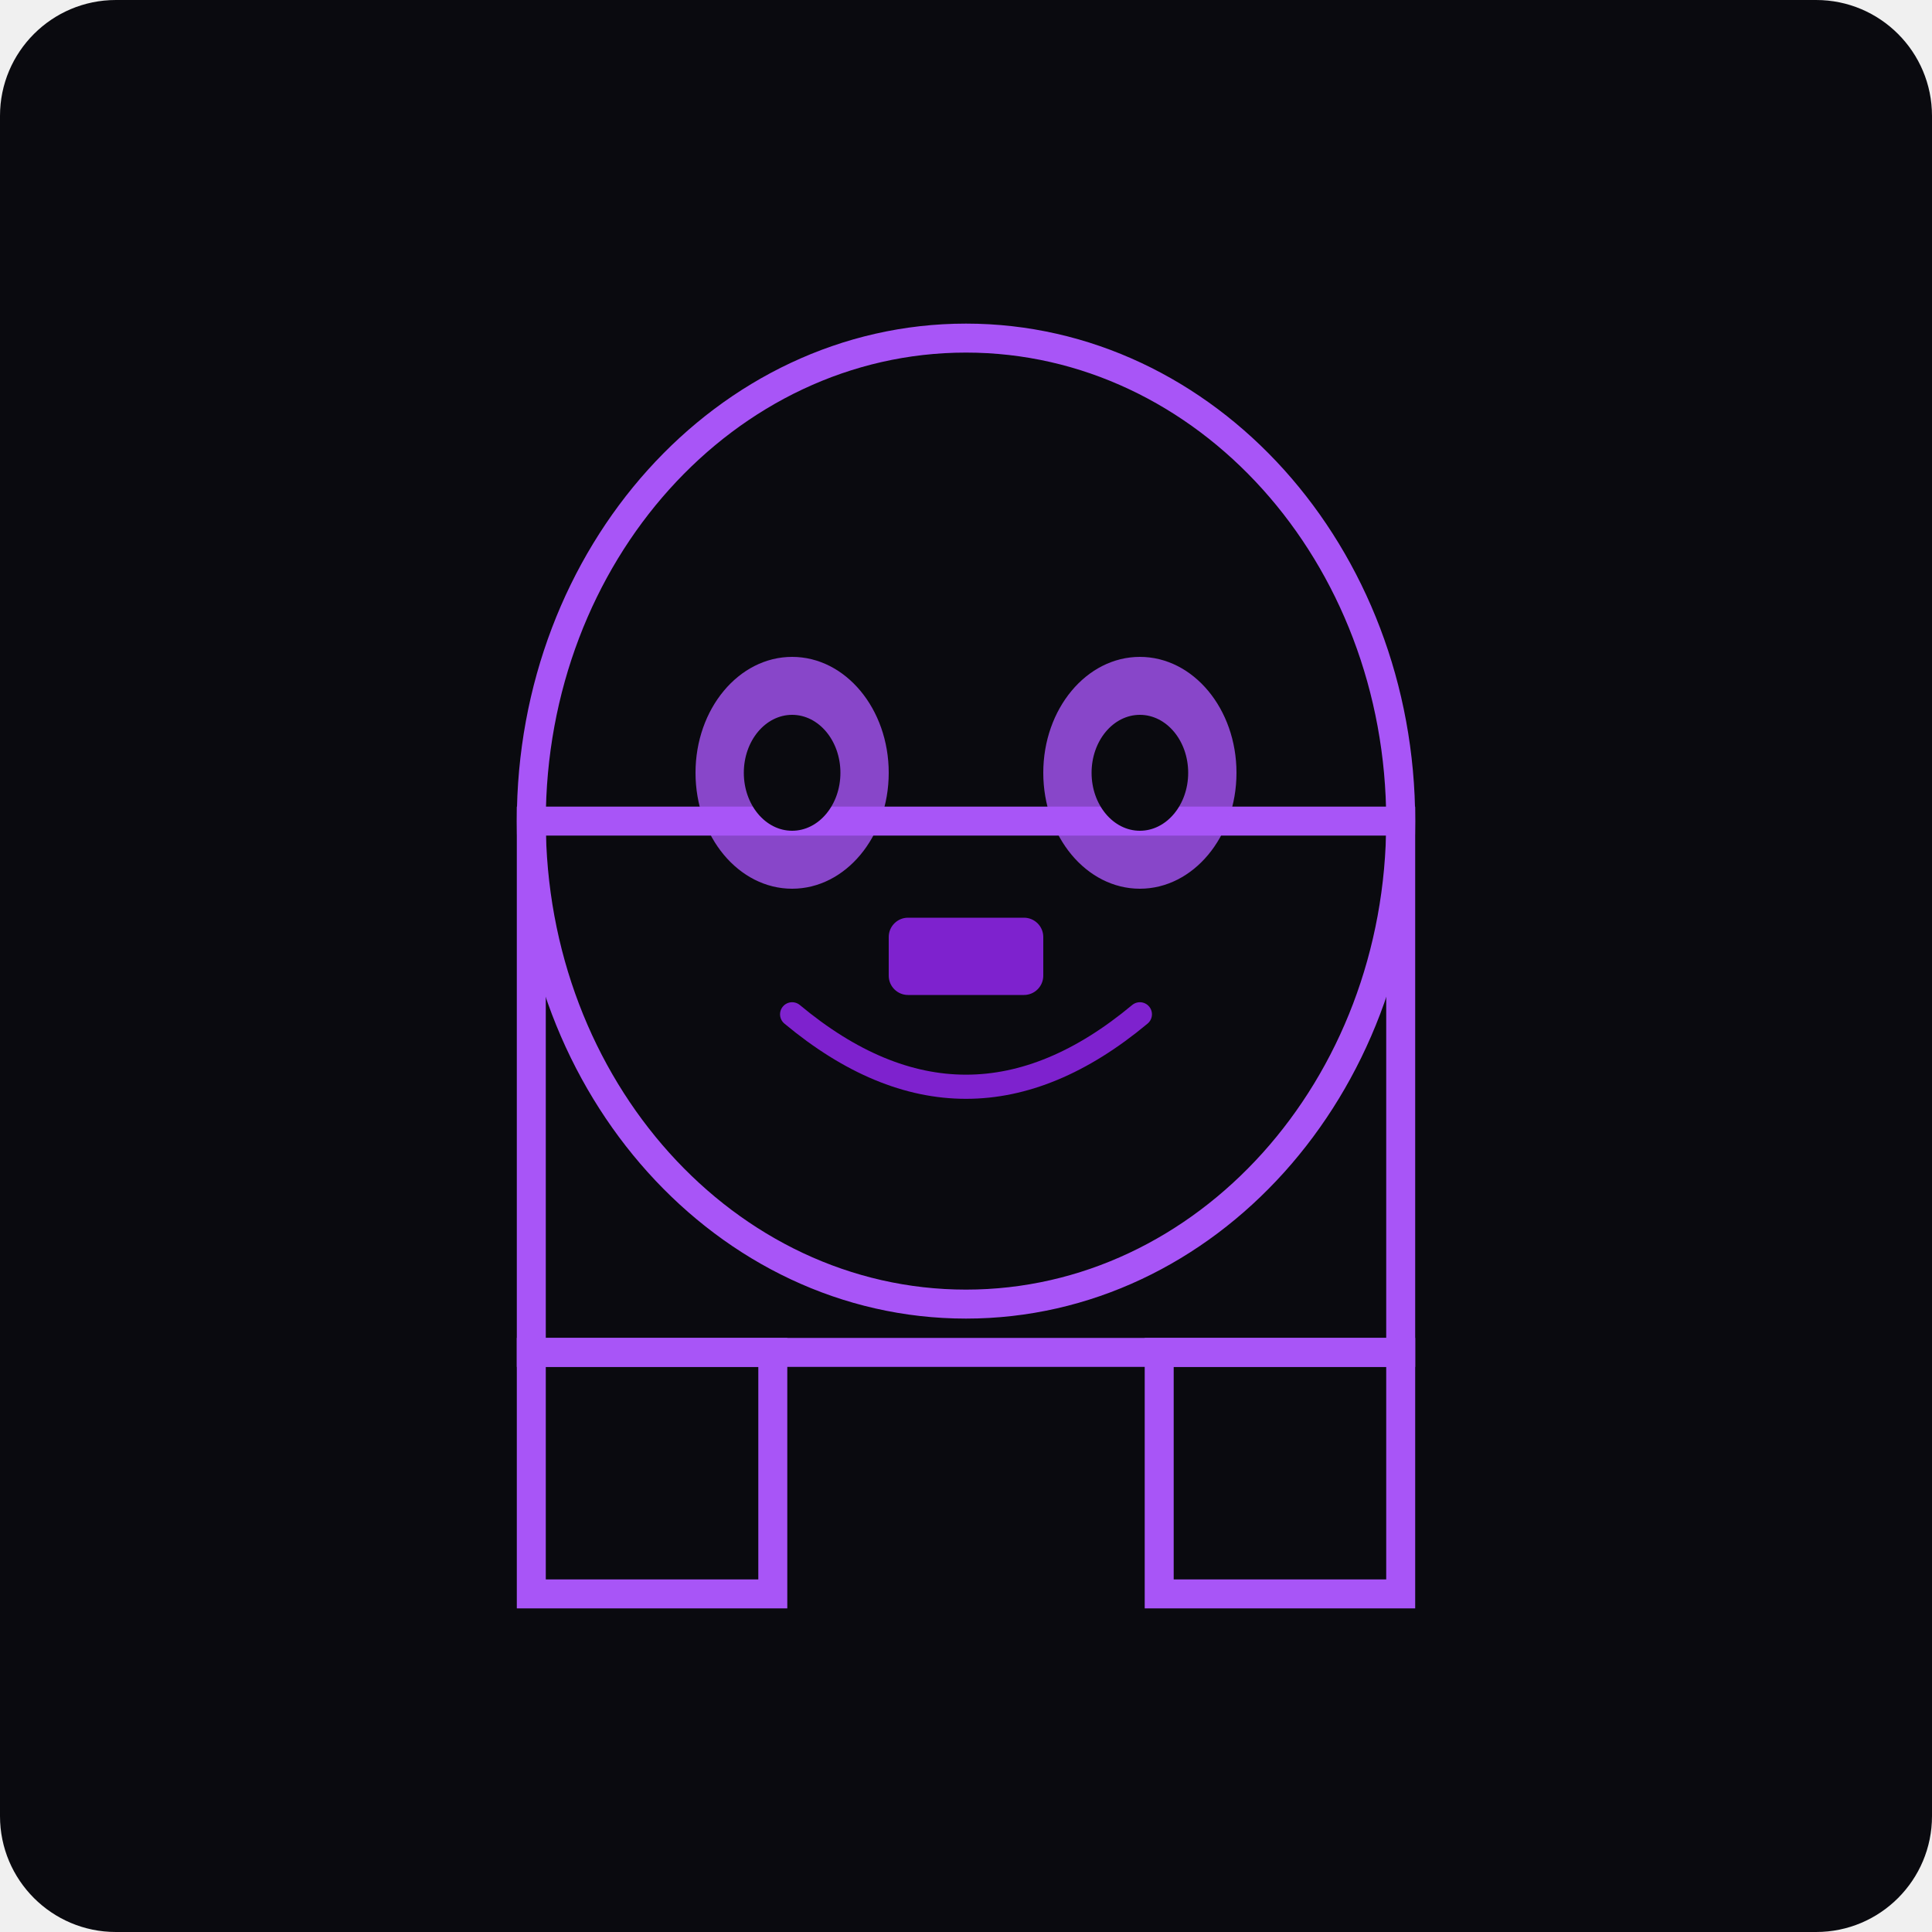
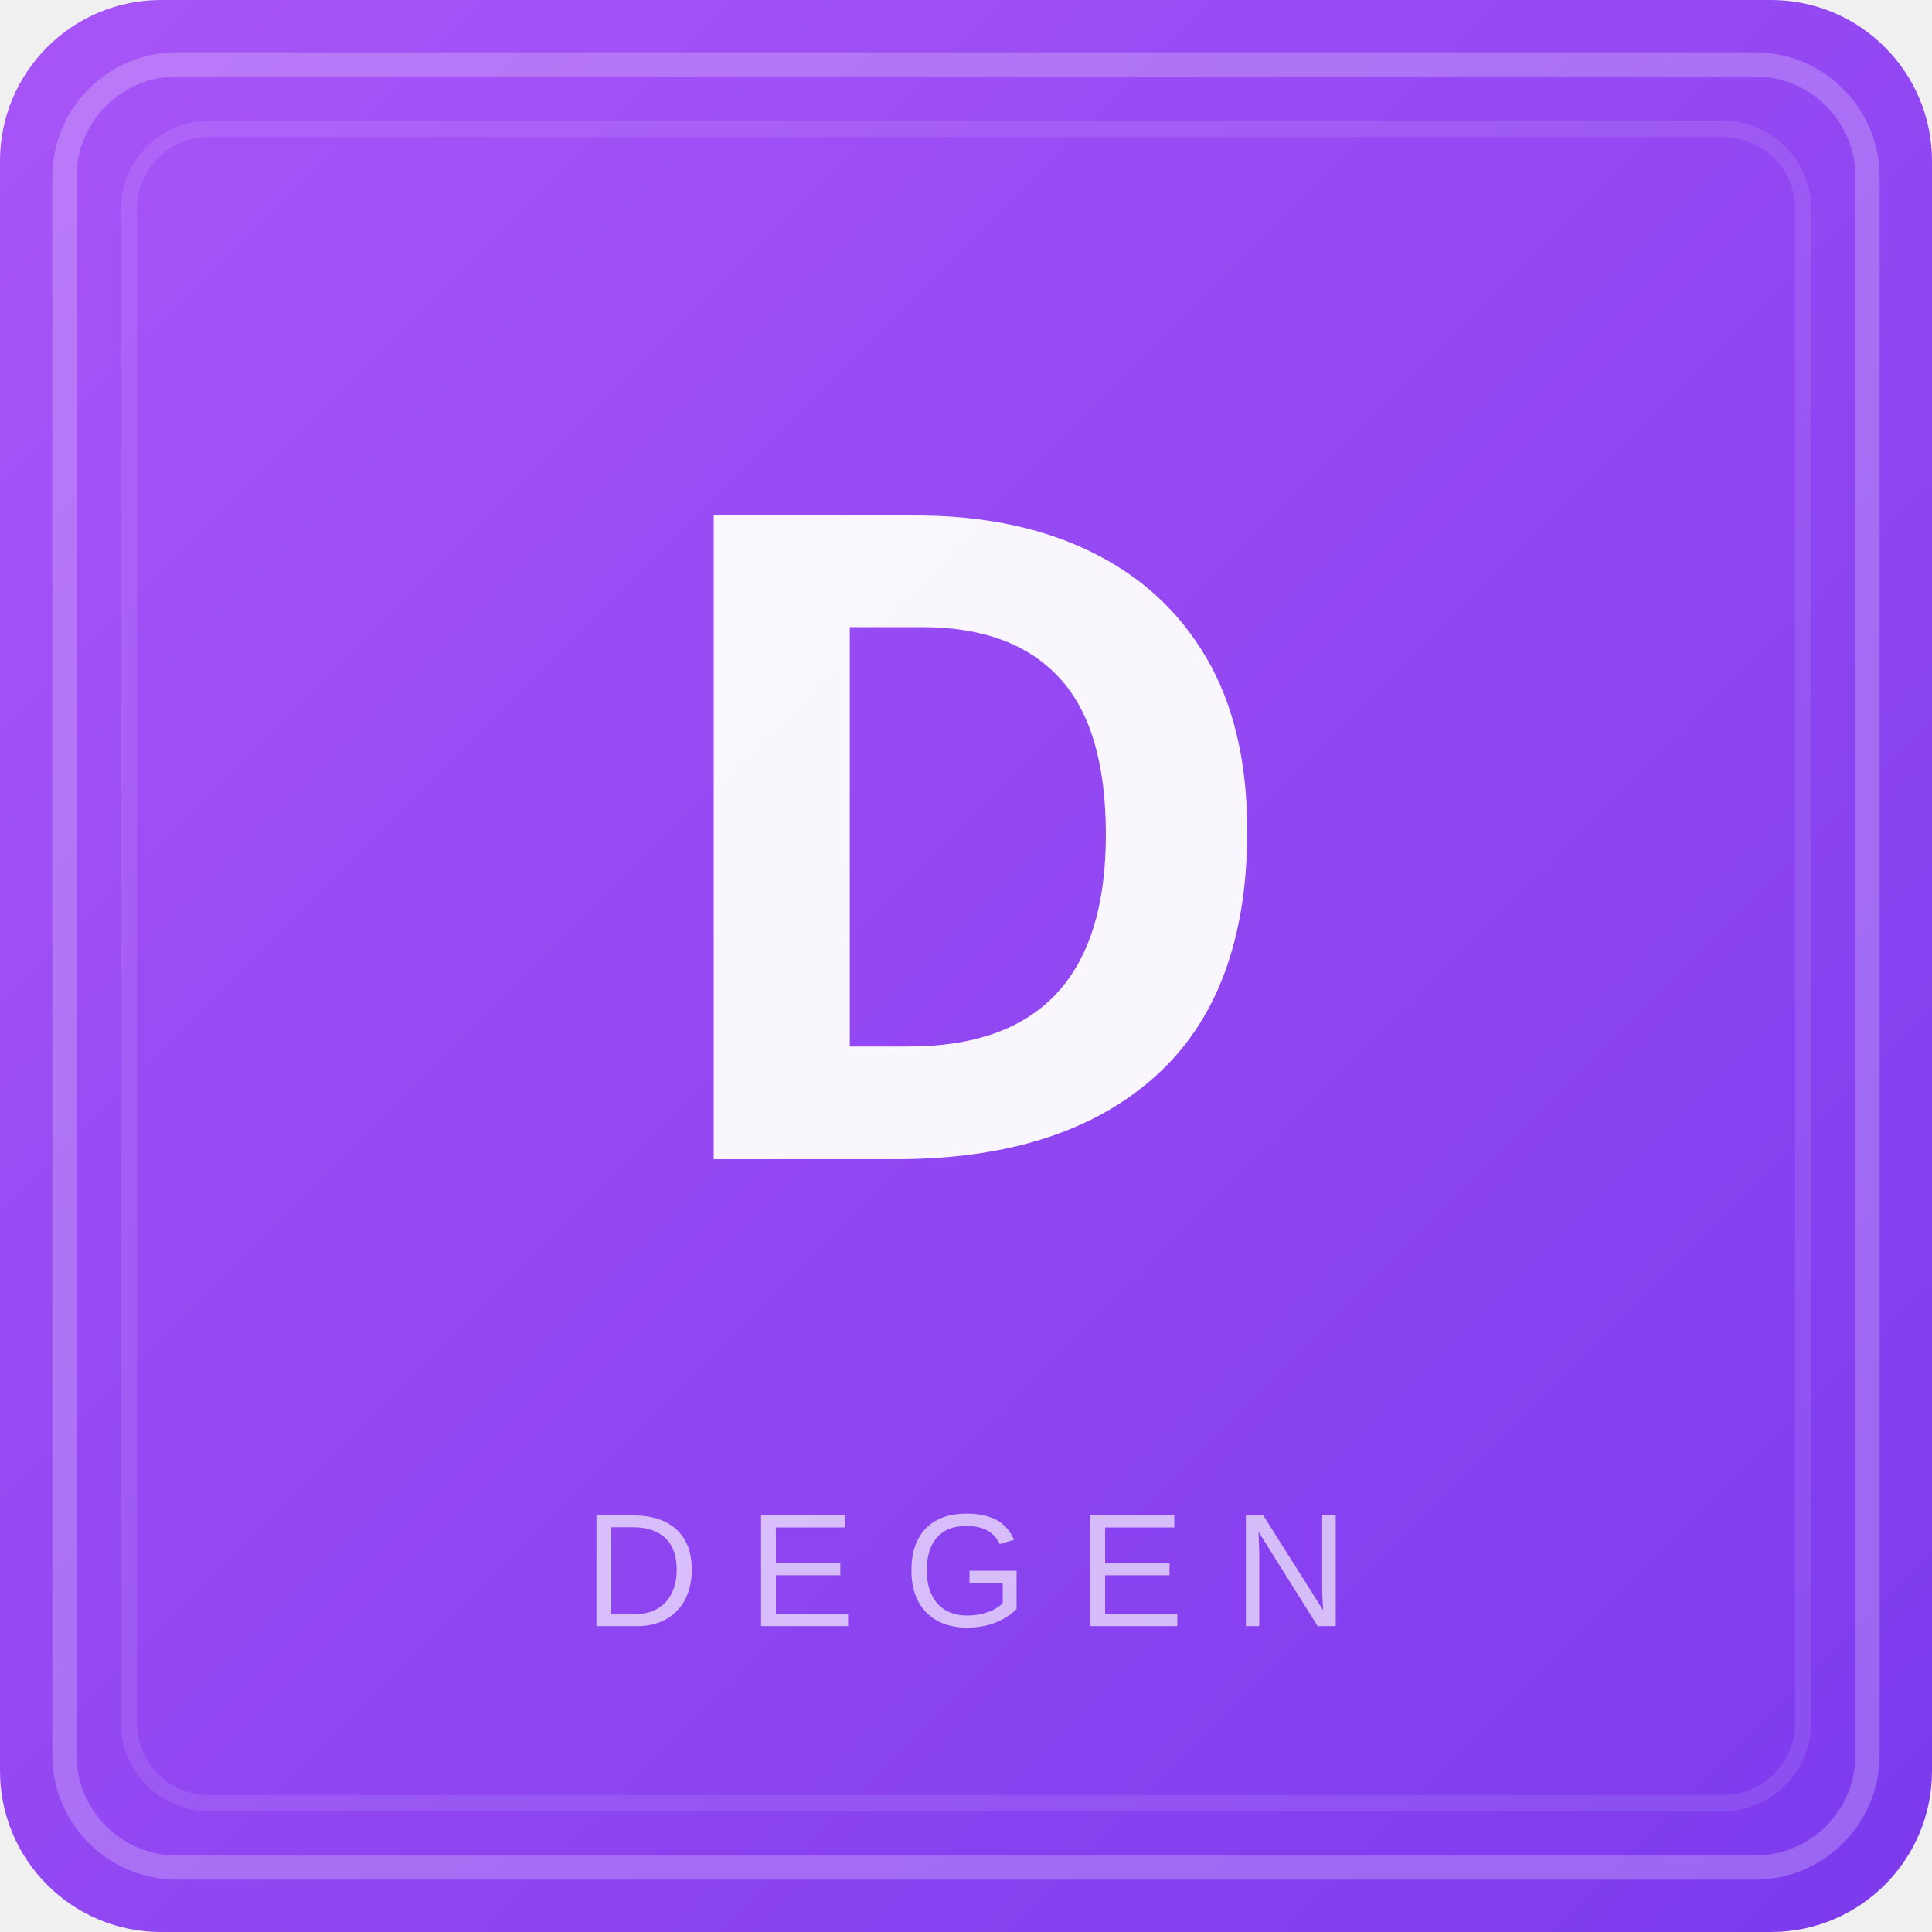
- <svg xmlns="http://www.w3.org/2000/svg" viewBox="0 0 200 200" width="200" height="200">
-   <rect width="200" height="200" fill="#0a0a0f" rx="12" />
-   <ellipse cx="100" cy="85" rx="45" ry="50" fill="none" stroke="#a855f7" stroke-width="3" />
-   <rect x="55" y="85" width="90" height="55" fill="none" stroke="#a855f7" stroke-width="3" />
-   <rect x="55" y="140" width="25" height="25" rx="0" fill="none" stroke="#a855f7" stroke-width="3" />
-   <rect x="120" y="140" width="25" height="25" rx="0" fill="none" stroke="#a855f7" stroke-width="3" />
-   <ellipse cx="82" cy="80" rx="10" ry="12" fill="#a855f7" opacity="0.8" />
-   <ellipse cx="118" cy="80" rx="10" ry="12" fill="#a855f7" opacity="0.8" />
-   <ellipse cx="82" cy="80" rx="5" ry="6" fill="#0a0a0f" />
-   <ellipse cx="118" cy="80" rx="5" ry="6" fill="#0a0a0f" />
-   <path d="M 82 105 Q 100 120 118 105" fill="none" stroke="#7e22ce" stroke-width="2.5" stroke-linecap="round" />
-   <rect x="92" y="95" width="16" height="8" rx="2" fill="#7e22ce" />
+ <svg xmlns="http://www.w3.org/2000/svg" viewBox="0 0 120 120" width="120" height="120">
+   <defs>
+     <linearGradient id="g" x1="0" y1="0" x2="1" y2="1">
+       <stop offset="0%" stop-color="#A855F7" />
+       <stop offset="100%" stop-color="#7C3AED" />
+     </linearGradient>
+   </defs>
+   <rect width="120" height="120" rx="10" fill="url(#g)" />
+   <rect x="4" y="4" width="112" height="112" rx="7" fill="none" stroke="rgba(255,255,255,0.22)" stroke-width="1.5" />
+   <rect x="8" y="8" width="104" height="104" rx="5" fill="none" stroke="rgba(255,255,255,0.10)" stroke-width="1" />
+   <text x="60" y="72" text-anchor="middle" font-family="Arial Black, Impact, sans-serif" font-size="56" font-weight="900" fill="white" opacity="0.95">D</text>
+   <text x="60" y="101" text-anchor="middle" font-family="Arial, Helvetica, sans-serif" font-size="10" fill="rgba(255,255,255,0.65)" letter-spacing="3">DEGEN</text>
</svg>
